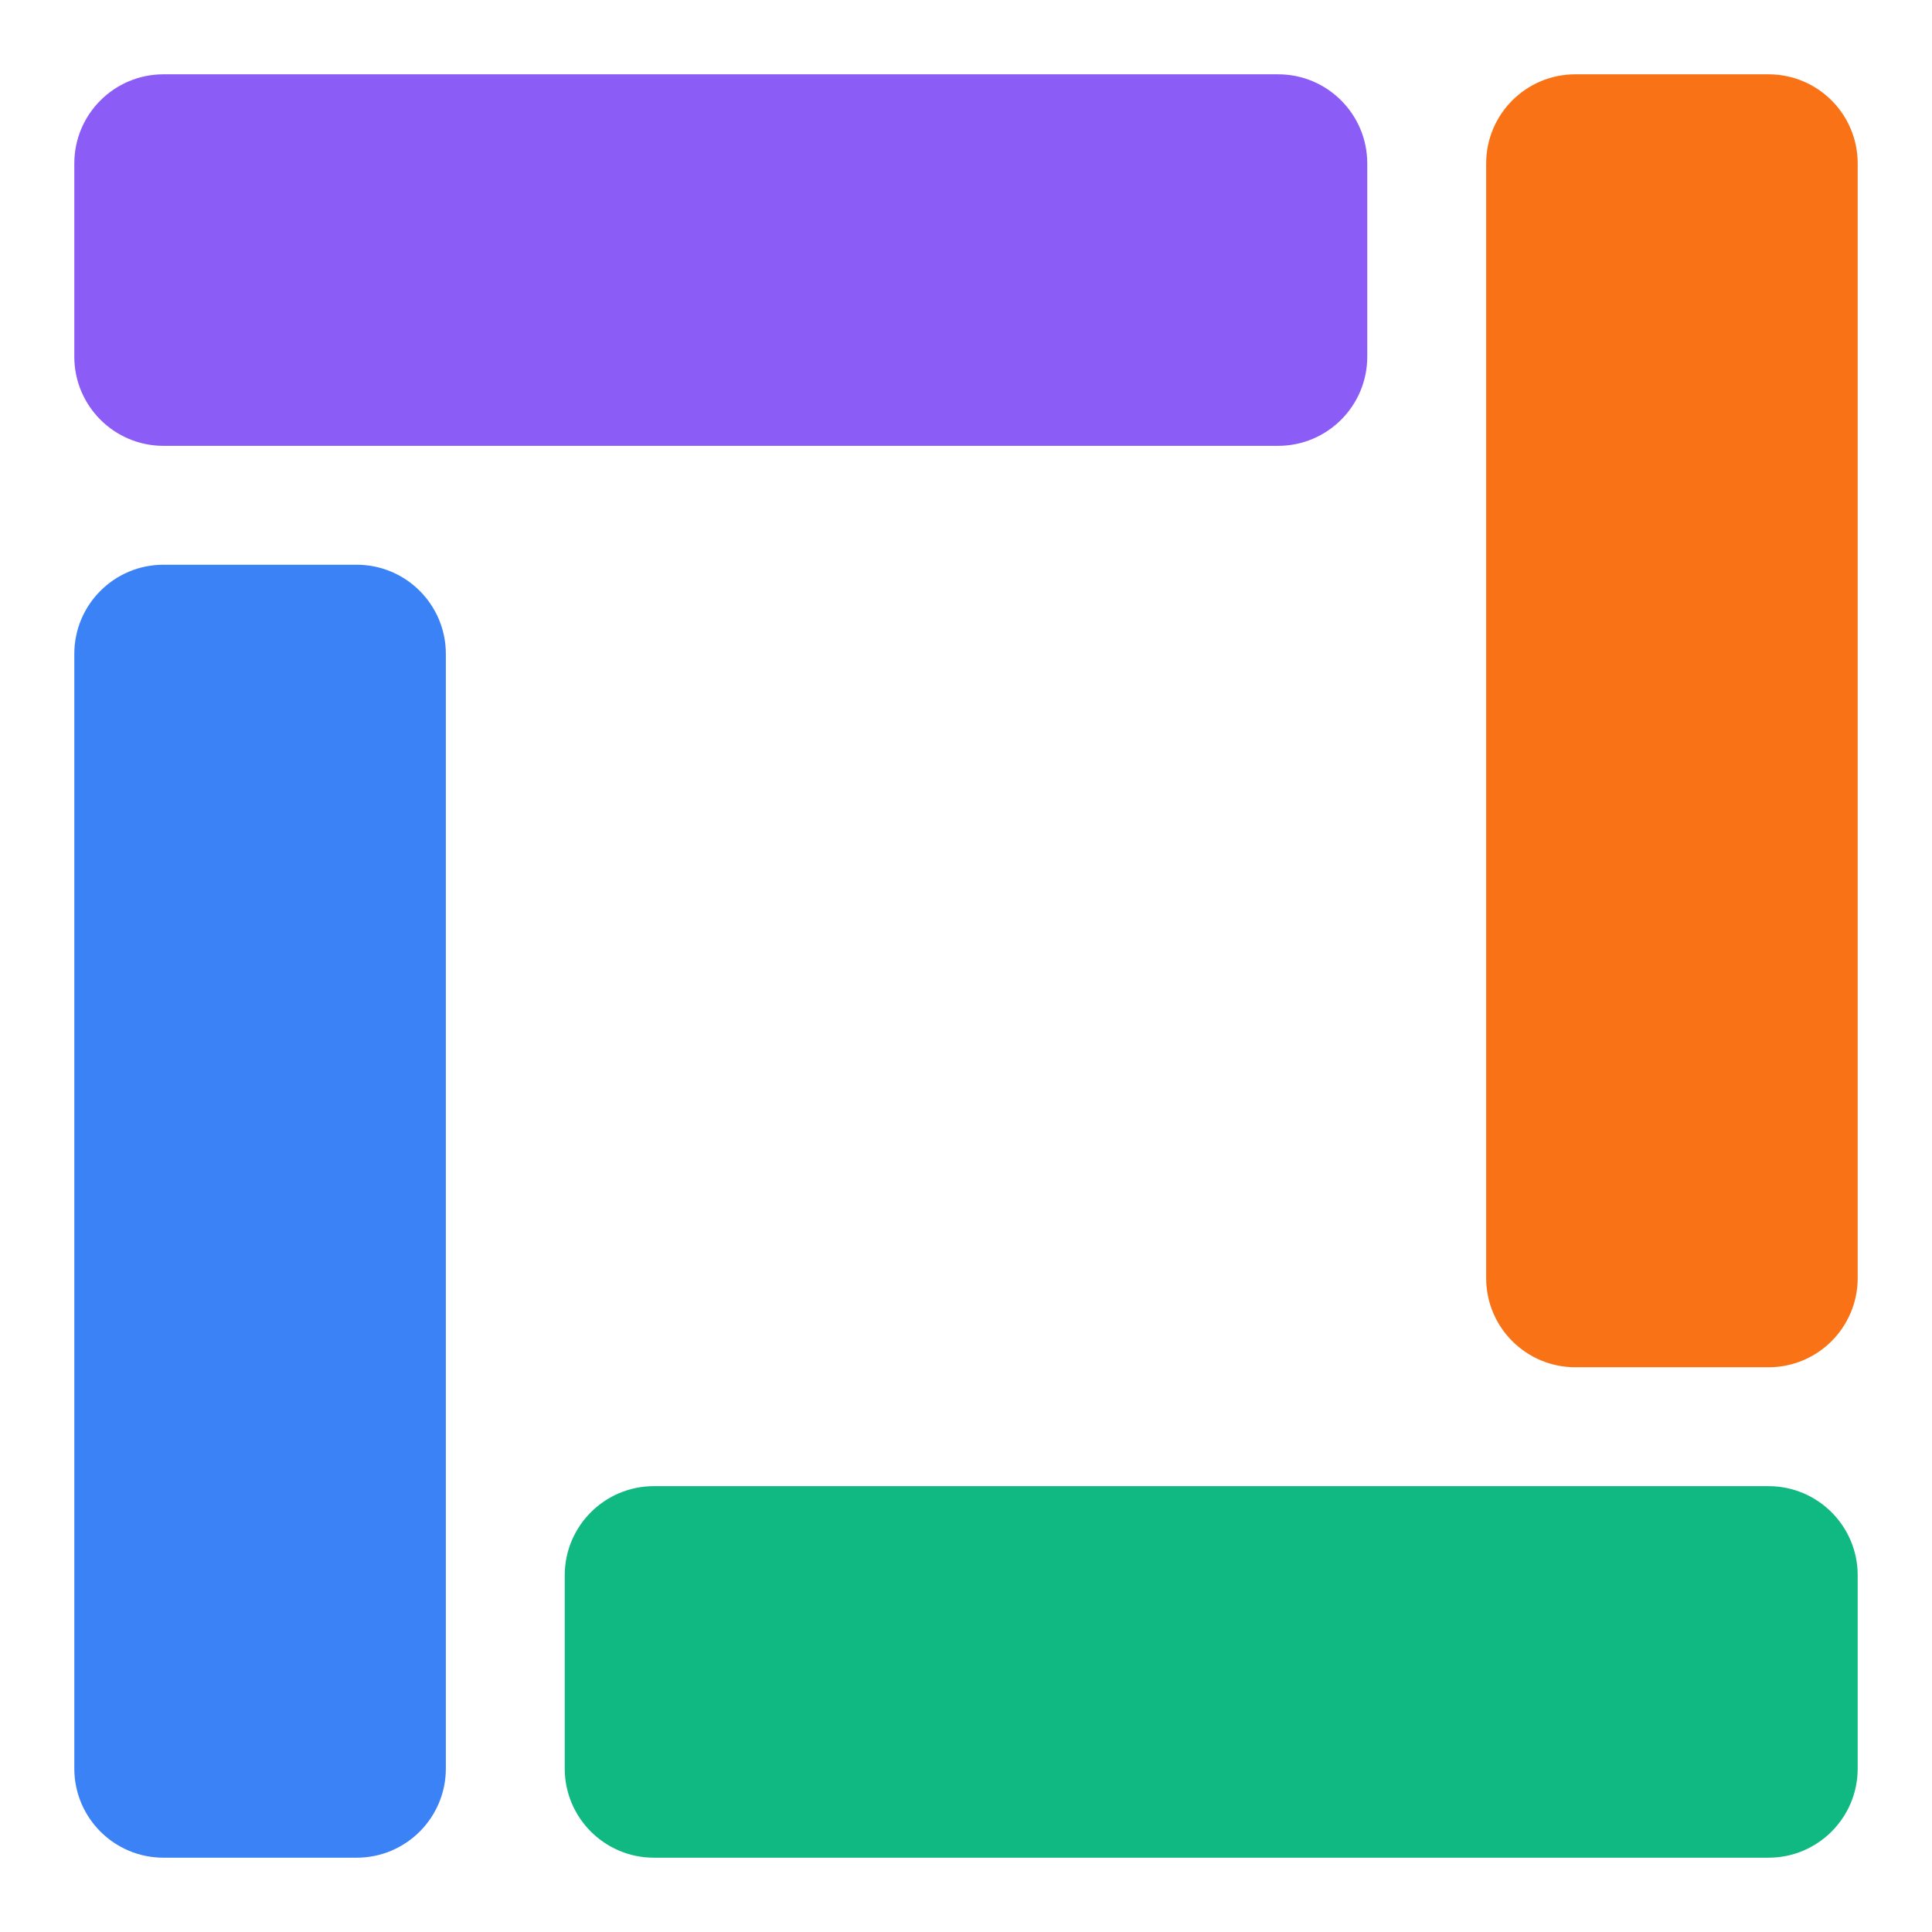
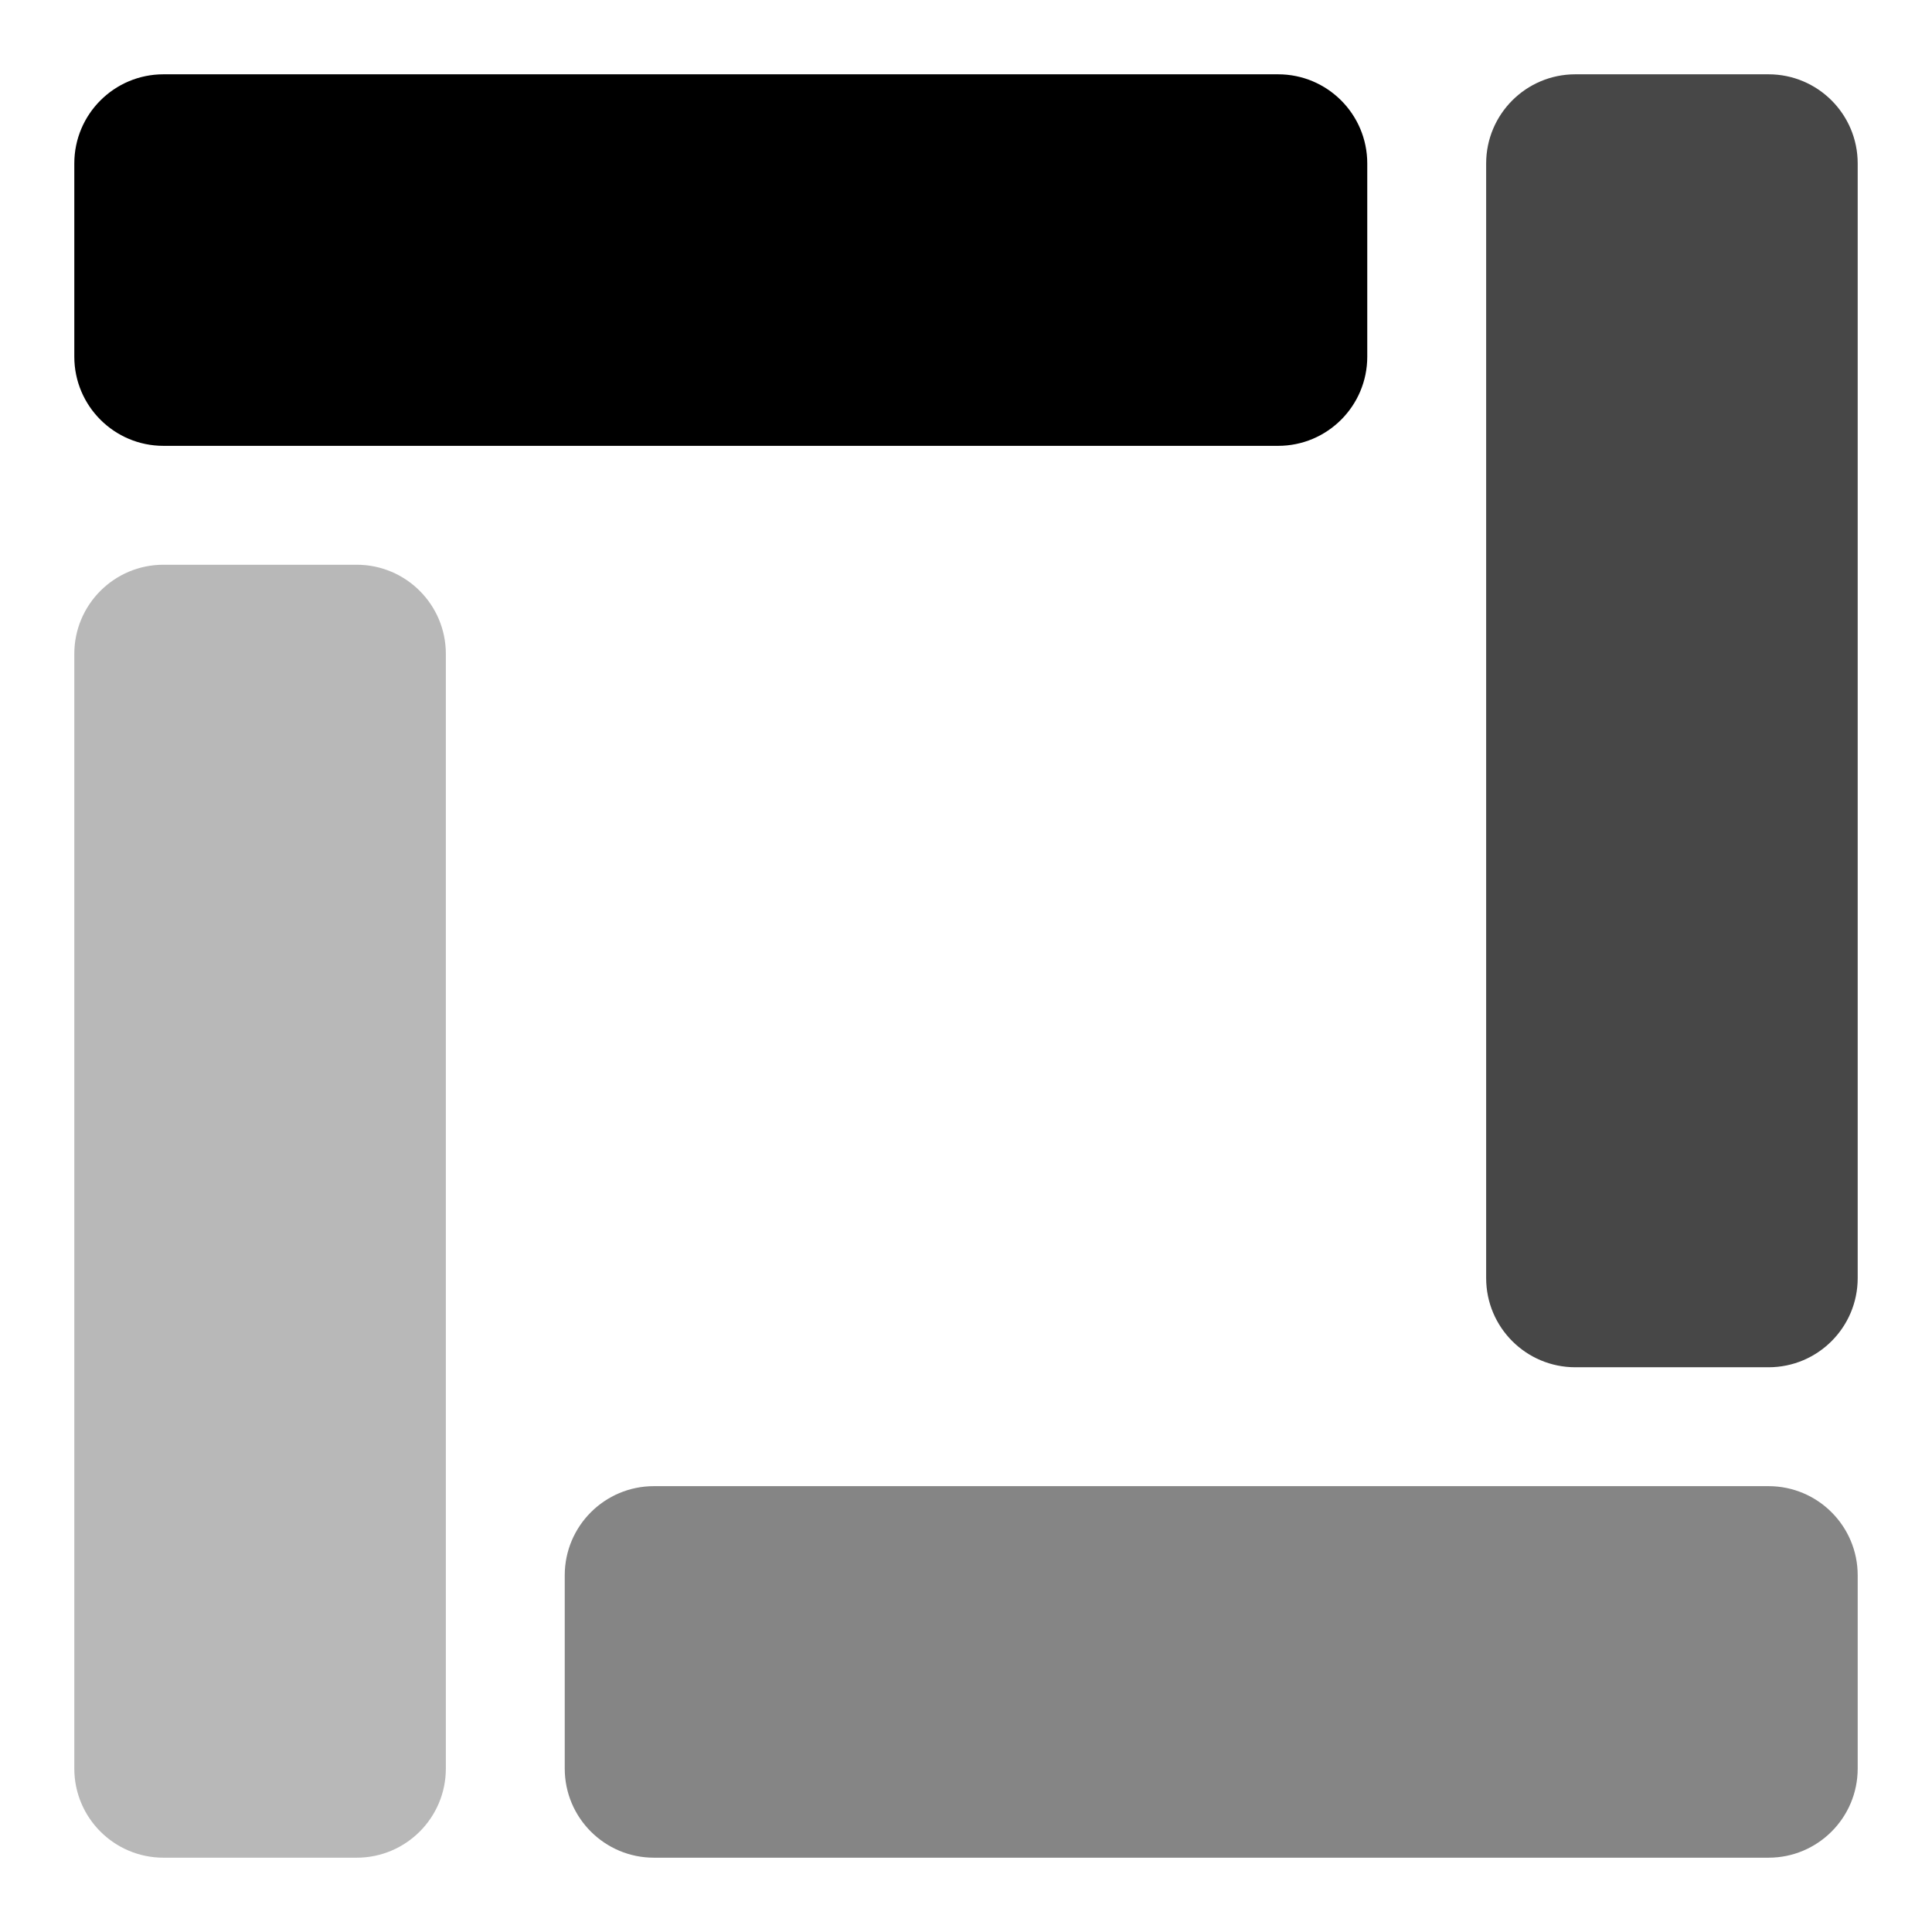
- <svg xmlns="http://www.w3.org/2000/svg" viewBox="3 3 26 26">
-   <rect x="4" y="4" width="17.4" height="5" rx="1.2" fill="#8b5cf6" />
-   <rect x="23" y="4" width="5" height="17.4" rx="1.2" fill="#f97316" />
-   <rect x="10.6" y="23" width="17.4" height="5" rx="1.2" fill="#10b981" />
-   <rect x="4" y="10.6" width="5" height="17.4" rx="1.2" fill="#3b82f6" />
+ <svg xmlns="http://www.w3.org/2000/svg" viewBox="3 3 26 26" fill="currentColor">
+   <rect x="4" y="4" width="17.4" height="5" rx="1.2" />
+   <rect x="23" y="4" width="5" height="17.4" rx="1.2" fill-opacity=".72" />
+   <rect x="10.6" y="23" width="17.4" height="5" rx="1.2" fill-opacity=".48" />
+   <rect x="4" y="10.6" width="5" height="17.4" rx="1.2" fill-opacity=".28" />
</svg>
